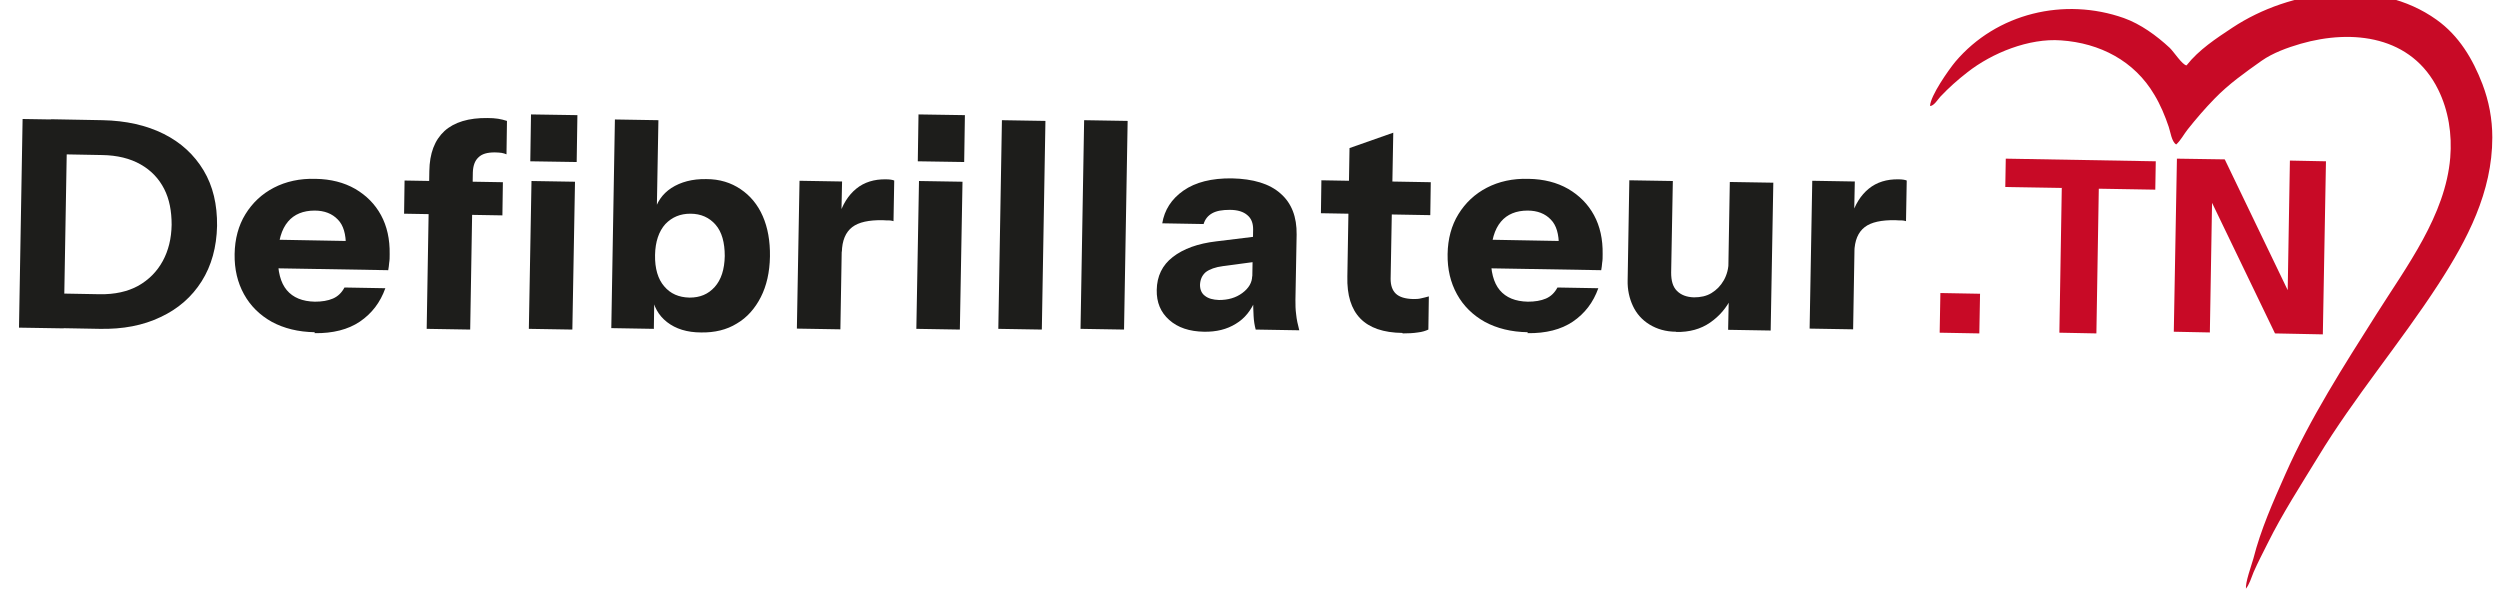
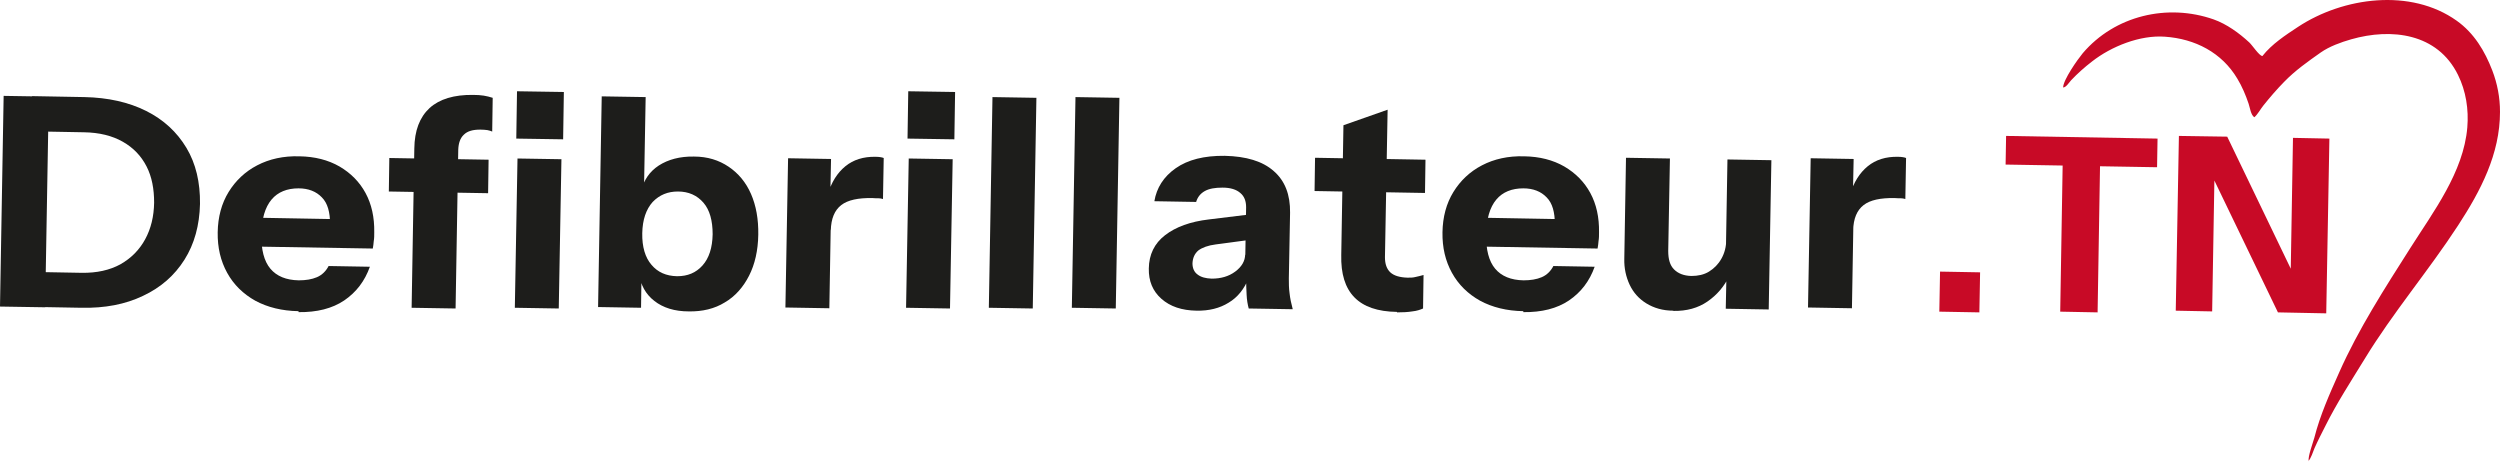
- <svg xmlns="http://www.w3.org/2000/svg" viewBox="19 69.5 104 25.5">
-   <defs>
-     <style>
-       .st0 {
-         fill: #1d1d1b;
-       }
- 
-       .st1, .st2 {
-         fill: #c80a26;
-       }
- 
-       .st2 {
-         fill-rule: evenodd;
-       }
-     </style>
-   </defs>
-   <path class="st2" d="M112.44,93.99c-.06-.2.23-1,.3-1.25.31-1.22.82-2.36,1.33-3.51,1.03-2.33,2.43-4.51,3.79-6.66,1.25-1.98,2.87-4.11,3.07-6.51.08-.97-.07-1.96-.5-2.83-1.1-2.24-3.56-2.53-5.72-1.91-.55.16-1.16.38-1.63.71-.69.49-1.36.96-1.96,1.58-.39.4-.76.83-1.11,1.27-.16.2-.29.46-.48.63-.19-.11-.24-.53-.31-.73-.15-.45-.35-.93-.6-1.34-.83-1.41-2.27-2.15-3.88-2.26-1.33-.1-2.87.52-3.9,1.33-.4.31-.77.64-1.12,1.01-.11.12-.27.39-.43.39.01-.42.77-1.5,1.05-1.84,1.72-2.03,4.54-2.69,7.01-1.82.7.25,1.36.73,1.91,1.24.16.15.53.72.7.73.51-.65,1.23-1.12,1.91-1.57,2.42-1.6,6.03-2.09,8.49-.33.94.67,1.51,1.64,1.91,2.68.27.71.41,1.45.41,2.22,0,2.27-1.04,4.25-2.24,6.1-1.59,2.45-3.5,4.7-5.01,7.19-.72,1.18-1.48,2.35-2.09,3.58-.2.4-.41.8-.59,1.21-.09.22-.18.53-.33.7Z" />
-   <g>
-     <path class="st0" d="M19.79,83.13l.15-8.68,1.86.03-.15,8.68-1.86-.03ZM20.93,83.15l.03-1.45,2.19.04c.63.01,1.16-.11,1.6-.35.44-.25.78-.59,1.02-1.03s.36-.94.37-1.51c0-.56-.09-1.06-.31-1.49s-.54-.77-.98-1.02-.97-.38-1.6-.39l-2.16-.04.02-1.45,2.16.04c.97.02,1.82.21,2.54.57.72.36,1.27.87,1.66,1.52s.57,1.42.56,2.31c-.02.88-.23,1.65-.64,2.3-.41.65-.98,1.15-1.71,1.49-.73.35-1.57.51-2.54.49l-2.21-.04Z" />
-     <path class="st0" d="M32.09,83.32c-.68-.01-1.28-.16-1.78-.43-.5-.28-.89-.66-1.16-1.15-.27-.49-.4-1.04-.39-1.67.01-.63.16-1.19.45-1.66s.68-.84,1.18-1.1c.5-.26,1.08-.39,1.74-.37.63.01,1.18.15,1.65.42.46.27.82.63,1.07,1.09.25.46.37,1,.36,1.62,0,.13,0,.25-.02.36-.01.11-.02.21-.04.31l-5.33-.09.02-1.19,3.87.07-.32.21c0-.5-.1-.87-.34-1.11-.23-.24-.55-.37-.96-.37-.47,0-.85.15-1.11.46-.27.32-.41.8-.42,1.44-.01.63.11,1.1.37,1.41.26.31.65.47,1.17.48.29,0,.54-.04.75-.13s.37-.25.48-.46l1.7.03c-.21.59-.56,1.05-1.06,1.39-.49.33-1.12.49-1.88.48Z" />
-     <path class="st0" d="M35.81,78.39l.02-1.38,4.09.07-.02,1.38-4.09-.07ZM36.75,83.18l.11-6.56c.01-.74.22-1.29.63-1.67.41-.37,1.01-.55,1.79-.54.17,0,.31.01.44.03.12.02.25.05.37.09l-.02,1.39c-.06-.03-.12-.04-.2-.06-.08-.01-.18-.02-.29-.02-.31,0-.53.06-.68.21-.15.14-.22.35-.23.62l-.11,6.54-1.81-.03Z" />
-     <path class="st0" d="M41,83.18l.11-6.15,1.81.03-.11,6.15-1.81-.03ZM41.06,76.21l.03-1.95,1.93.03-.03,1.95-1.93-.03Z" />
-     <path class="st0" d="M48.17,83.33c-.59,0-1.06-.15-1.42-.43-.36-.28-.57-.66-.63-1.13h.1s-.02,1.41-.02,1.41l-1.77-.03.15-8.68,1.81.03-.07,3.9-.11-.03c.1-.45.34-.8.72-1.05.39-.25.87-.38,1.45-.37.56,0,1.03.15,1.43.42s.71.64.92,1.12c.21.48.31,1.04.3,1.68-.01.65-.14,1.22-.38,1.69s-.57.85-1,1.1c-.42.26-.92.38-1.49.37ZM47.69,81.88c.43,0,.77-.14,1.04-.44.27-.3.41-.73.42-1.29,0-.56-.12-1-.38-1.3-.26-.3-.61-.46-1.05-.46-.42,0-.76.14-1.04.43-.27.3-.42.73-.43,1.29-.01.56.12,1,.38,1.3.26.31.61.46,1.05.47Z" />
-     <path class="st0" d="M52.15,83.17l.11-6.15,1.77.03-.03,1.45h.04s-.08,4.7-.08,4.7l-1.81-.03ZM54.02,79.99l-.13-1.46c.15-.52.4-.91.73-1.18.33-.27.75-.4,1.24-.39.15,0,.27.02.34.05l-.03,1.69s-.1-.03-.17-.03c-.07,0-.16,0-.27-.01-.58-.01-1.01.08-1.28.29s-.42.55-.43,1.05Z" />
-     <path class="st0" d="M57.12,83.18l.11-6.15,1.81.03-.11,6.15-1.81-.03ZM57.18,76.21l.03-1.95,1.93.03-.03,1.95-1.93-.03Z" />
-     <path class="st0" d="M60.53,83.18l.15-8.68,1.81.03-.15,8.68-1.81-.03Z" />
-     <path class="st0" d="M63.95,83.18l.15-8.68,1.81.03-.15,8.68-1.81-.03Z" />
-     <path class="st0" d="M69.09,83.3c-.61-.01-1.09-.17-1.45-.49-.36-.32-.53-.73-.52-1.25.01-.57.23-1.03.67-1.37s1.04-.56,1.81-.65l1.8-.22-.02,1.05-1.5.2c-.32.04-.56.13-.72.25-.15.13-.23.3-.24.53,0,.2.07.36.21.46.14.11.33.16.58.17.38,0,.7-.09.97-.29.27-.2.41-.44.41-.71l.15.97c-.19.46-.46.8-.83,1.02-.37.23-.81.34-1.33.33ZM71.24,83.22c-.05-.18-.08-.37-.09-.57s-.02-.43-.02-.7h-.05s.05-2.91.05-2.91c0-.25-.07-.45-.24-.59-.16-.14-.4-.22-.73-.22-.31,0-.55.04-.73.14-.18.1-.3.25-.36.45l-1.72-.03c.09-.55.38-1.01.88-1.36.5-.35,1.17-.52,2.02-.51.88.02,1.56.22,2.02.63.46.4.68.97.67,1.71l-.05,2.71c0,.2,0,.4.03.61.02.21.07.43.13.66l-1.81-.03Z" />
-     <path class="st0" d="M73.95,78.38l.02-1.38,4.55.08-.02,1.37-4.55-.08ZM77.34,83.35c-.79-.01-1.37-.21-1.75-.6-.38-.39-.56-.97-.54-1.75l.09-5.34,1.82-.64-.11,6.08c0,.27.07.48.22.62s.39.21.71.22c.12,0,.23,0,.34-.03.1-.02.21-.05.32-.08l-.02,1.38c-.11.05-.25.1-.44.12-.19.03-.4.04-.63.04Z" />
-     <path class="st0" d="M82.55,83.32c-.68-.01-1.28-.16-1.78-.43-.5-.28-.89-.66-1.16-1.15-.27-.49-.4-1.04-.39-1.67.01-.63.16-1.19.45-1.66s.68-.84,1.18-1.1c.5-.26,1.08-.39,1.74-.37.63.01,1.18.15,1.65.42.46.27.82.63,1.07,1.09.25.46.37,1,.36,1.62,0,.13,0,.25-.02.36-.01.11-.02.21-.04.31l-5.33-.09.02-1.19,3.87.07-.32.21c0-.5-.1-.87-.34-1.11-.23-.24-.55-.37-.96-.37-.47,0-.85.15-1.11.46-.27.32-.41.8-.42,1.44-.01.63.11,1.1.37,1.41.26.31.65.47,1.17.48.29,0,.54-.04.75-.13s.37-.25.48-.46l1.7.03c-.21.59-.56,1.05-1.06,1.39-.49.33-1.12.49-1.88.48Z" />
-     <path class="st0" d="M88.73,83.3c-.43,0-.8-.11-1.11-.3-.31-.19-.54-.45-.69-.77s-.23-.68-.22-1.07l.07-4.16,1.81.03-.07,3.81c0,.34.07.59.24.76s.4.26.71.27c.27,0,.52-.05.73-.18s.38-.3.51-.53c.13-.23.2-.49.2-.79l.13,1.49c-.21.44-.51.79-.9,1.06s-.86.4-1.41.39ZM90.89,83.22l.03-1.45h-.04s.08-4.7.08-4.7l1.81.03-.11,6.15-1.77-.03Z" />
-     <path class="st0" d="M94.28,83.17l.11-6.15,1.77.03-.03,1.45h.04s-.08,4.7-.08,4.7l-1.81-.03ZM96.14,79.99l-.13-1.46c.15-.52.4-.91.73-1.18.33-.27.75-.4,1.24-.39.15,0,.27.02.34.05l-.03,1.69s-.1-.03-.17-.03c-.07,0-.16,0-.27-.01-.58-.01-1.01.08-1.28.29s-.42.55-.43,1.05Z" />
-   </g>
-   <g>
-     <path class="st1" d="M99.69,83.34l.03-1.65,1.65.03-.03,1.65-1.65-.03Z" />
-     <path class="st1" d="M104.67,83.34l.1-6.02-2.35-.04.02-1.18,6.24.11-.02,1.18-2.35-.04-.1,6.02-1.54-.03Z" />
-     <path class="st1" d="M109.43,83.3l.13-7.2,1.99.03,3.09,6.42-.49.11.11-6.48,1.5.03-.13,7.2-1.99-.04-3.09-6.41.49-.11-.11,6.48-1.5-.03Z" />
-   </g>
+ <svg xmlns="http://www.w3.org/2000/svg" width="103" height="19" viewBox="0 0 103 19" fill="none">
+   <path d="M95.12 18.992C95.073 18.839 95.297 18.226 95.351 18.034C95.589 17.099 95.982 16.226 96.374 15.345C97.167 13.559 98.244 11.889 99.291 10.241C100.253 8.724 101.499 7.091 101.653 5.252C101.715 4.509 101.599 3.75 101.268 3.083C100.422 1.367 98.529 1.145 96.867 1.62C96.443 1.742 95.974 1.911 95.612 2.164C95.081 2.539 94.566 2.899 94.104 3.375C93.804 3.681 93.519 4.011 93.25 4.348C93.127 4.501 93.026 4.7 92.88 4.831C92.734 4.746 92.696 4.424 92.642 4.271C92.526 3.926 92.372 3.558 92.18 3.244C91.541 2.164 90.433 1.597 89.194 1.512C88.171 1.436 86.986 1.911 86.193 2.532C85.885 2.769 85.6 3.022 85.331 3.306C85.246 3.398 85.123 3.604 85 3.604C85.008 3.283 85.593 2.455 85.808 2.194C87.132 0.639 89.302 0.133 91.203 0.8C91.741 0.991 92.249 1.359 92.672 1.75C92.796 1.865 93.08 2.302 93.211 2.309C93.604 1.811 94.158 1.451 94.681 1.106C96.543 -0.12 99.322 -0.495 101.215 0.853C101.938 1.367 102.377 2.11 102.684 2.907C102.892 3.451 103 4.018 103 4.608C103 6.348 102.2 7.865 101.276 9.283C100.053 11.16 98.583 12.885 97.421 14.793C96.867 15.697 96.282 16.594 95.812 17.536C95.658 17.843 95.497 18.149 95.358 18.464C95.289 18.632 95.22 18.87 95.104 19L95.12 18.992Z" fill-rule="evenodd" clip-rule="evenodd" fill="#C80A26" />
+   <path d="M0 12.63L0.15 3.95L2.01 3.98L1.86 12.66L0 12.63ZM1.14 12.65L1.17 11.2L3.36 11.24C3.99 11.25 4.52 11.13 4.96 10.89C5.4 10.64 5.74 10.3 5.98 9.86C6.22 9.42 6.34 8.92 6.35 8.35C6.35 7.79 6.26 7.29 6.04 6.86C5.82 6.43 5.5 6.09 5.06 5.84C4.62 5.59 4.09 5.46 3.46 5.45L1.3 5.41L1.32 3.96L3.48 4C4.45 4.02 5.3 4.21 6.02 4.57C6.74 4.93 7.29 5.44 7.68 6.09C8.07 6.74 8.25 7.51 8.24 8.4C8.22 9.28 8.01 10.05 7.6 10.7C7.19 11.35 6.62 11.85 5.89 12.19C5.16 12.54 4.32 12.7 3.35 12.68L1.14 12.64V12.65Z" fill="#1D1D1B" />
+   <path d="M12.299 12.82C11.619 12.81 11.019 12.66 10.519 12.39C10.019 12.11 9.629 11.73 9.359 11.24C9.089 10.75 8.959 10.2 8.969 9.57C8.979 8.94 9.129 8.38 9.419 7.91C9.709 7.44 10.099 7.07 10.599 6.81C11.099 6.55 11.679 6.42 12.339 6.44C12.969 6.45 13.519 6.59 13.989 6.86C14.449 7.13 14.809 7.49 15.059 7.95C15.309 8.41 15.429 8.95 15.419 9.57C15.419 9.7 15.419 9.82 15.399 9.93C15.389 10.04 15.379 10.14 15.359 10.24L10.029 10.15L10.049 8.96L13.919 9.03L13.599 9.24C13.599 8.74 13.499 8.37 13.259 8.13C13.029 7.89 12.709 7.76 12.299 7.76C11.829 7.76 11.449 7.91 11.189 8.22C10.919 8.54 10.779 9.02 10.769 9.66C10.759 10.29 10.879 10.76 11.139 11.07C11.399 11.38 11.789 11.54 12.309 11.55C12.599 11.55 12.849 11.51 13.059 11.42C13.269 11.33 13.429 11.17 13.539 10.96L15.239 10.99C15.029 11.58 14.679 12.04 14.179 12.38C13.689 12.71 13.059 12.87 12.299 12.86V12.82Z" fill="#1D1D1B" />
+   <path d="M16.02 7.89L16.04 6.51L20.13 6.58L20.11 7.96L16.02 7.89ZM16.959 12.68L17.07 6.12C17.079 5.38 17.29 4.83 17.7 4.45C18.11 4.08 18.709 3.9 19.489 3.91C19.66 3.91 19.799 3.92 19.93 3.94C20.049 3.96 20.18 3.99 20.299 4.03L20.279 5.42C20.22 5.39 20.16 5.38 20.079 5.36C20 5.35 19.899 5.34 19.79 5.34C19.48 5.34 19.259 5.4 19.11 5.55C18.959 5.69 18.89 5.9 18.88 6.17L18.77 12.71L16.959 12.68Z" fill="#1D1D1B" />
+   <path d="M21.211 12.68L21.321 6.53L23.131 6.56L23.021 12.71L21.211 12.68ZM21.271 5.71L21.301 3.76L23.231 3.79L23.201 5.74L21.271 5.71Z" fill="#1D1D1B" />
+   <path d="M28.381 12.83C27.791 12.83 27.321 12.68 26.961 12.4C26.601 12.12 26.391 11.74 26.331 11.27H26.431L26.411 12.68L24.641 12.65L24.791 3.97L26.601 4L26.531 7.9L26.421 7.87C26.521 7.42 26.761 7.07 27.141 6.82C27.531 6.57 28.011 6.44 28.591 6.45C29.151 6.45 29.621 6.6 30.021 6.87C30.421 7.14 30.731 7.51 30.941 7.99C31.151 8.47 31.251 9.03 31.241 9.67C31.231 10.32 31.101 10.89 30.861 11.36C30.621 11.83 30.291 12.21 29.861 12.46C29.441 12.72 28.941 12.84 28.371 12.83H28.381ZM27.901 11.38C28.331 11.38 28.671 11.24 28.941 10.94C29.211 10.64 29.351 10.21 29.361 9.65C29.361 9.09 29.241 8.65 28.981 8.35C28.721 8.05 28.371 7.89 27.931 7.89C27.511 7.89 27.171 8.03 26.891 8.32C26.621 8.62 26.471 9.05 26.461 9.61C26.451 10.17 26.581 10.61 26.841 10.91C27.101 11.22 27.451 11.37 27.891 11.38H27.901Z" fill="#1D1D1B" />
+   <path d="M32.359 12.669L32.469 6.52L34.239 6.55L34.209 8H34.249L34.169 12.7L32.359 12.669ZM34.229 9.49L34.099 8.03C34.249 7.51 34.499 7.12 34.829 6.85C35.159 6.58 35.579 6.45 36.069 6.46C36.219 6.46 36.339 6.48 36.409 6.51L36.379 8.2C36.379 8.2 36.279 8.17 36.209 8.17C36.139 8.17 36.049 8.17 35.939 8.16C35.359 8.15 34.929 8.24 34.659 8.45C34.389 8.66 34.239 9 34.229 9.5V9.49Z" fill="#1D1D1B" />
+   <path d="M37.33 12.68L37.44 6.53L39.25 6.56L39.14 12.71L37.33 12.68ZM37.39 5.71L37.42 3.76L39.35 3.79L39.32 5.74L37.39 5.71Z" fill="#1D1D1B" />
+   <path d="M40.74 12.68L40.89 4L42.7 4.03L42.55 12.71L40.74 12.68Z" fill="#1D1D1B" />
+   <path d="M44.16 12.68L44.31 4L46.12 4.03L45.97 12.71L44.16 12.68Z" fill="#1D1D1B" />
+   <path d="M49.3 12.8C48.691 12.79 48.211 12.63 47.85 12.31C47.49 11.99 47.321 11.58 47.331 11.06C47.34 10.49 47.56 10.03 48.001 9.69C48.441 9.35 49.041 9.13 49.81 9.04L51.611 8.82L51.59 9.87L50.09 10.07C49.77 10.11 49.531 10.2 49.37 10.32C49.221 10.45 49.141 10.62 49.13 10.85C49.13 11.05 49.2 11.21 49.34 11.31C49.48 11.42 49.67 11.47 49.92 11.48C50.3 11.48 50.62 11.39 50.891 11.19C51.16 10.99 51.3 10.75 51.3 10.48L51.45 11.45C51.261 11.91 50.99 12.25 50.62 12.47C50.251 12.7 49.81 12.81 49.291 12.8H49.3ZM51.45 12.72C51.401 12.54 51.37 12.35 51.361 12.15C51.35 11.95 51.34 11.72 51.34 11.45H51.291L51.34 8.54C51.34 8.29 51.27 8.09 51.1 7.95C50.941 7.81 50.7 7.73 50.37 7.73C50.06 7.73 49.821 7.77 49.641 7.87C49.461 7.97 49.34 8.12 49.281 8.32L47.56 8.29C47.651 7.74 47.941 7.28 48.441 6.93C48.941 6.58 49.611 6.41 50.461 6.42C51.34 6.44 52.02 6.64 52.48 7.05C52.941 7.45 53.16 8.02 53.151 8.76L53.1 11.47C53.1 11.67 53.1 11.87 53.13 12.08C53.151 12.29 53.2 12.51 53.261 12.74L51.45 12.71V12.72Z" fill="#1D1D1B" />
+   <path d="M54.16 7.88L54.18 6.5L58.73 6.58L58.71 7.95L54.16 7.87V7.88ZM57.55 12.85C56.76 12.839 56.18 12.639 55.8 12.249C55.42 11.86 55.24 11.28 55.26 10.499L55.35 5.16L57.17 4.52L57.06 10.6C57.06 10.87 57.13 11.079 57.28 11.22C57.43 11.36 57.67 11.43 57.99 11.44C58.11 11.44 58.22 11.44 58.33 11.409C58.43 11.389 58.54 11.36 58.65 11.329L58.63 12.71C58.52 12.759 58.38 12.809 58.19 12.829C58 12.86 57.79 12.87 57.56 12.87L57.55 12.85Z" fill="#1D1D1B" />
+   <path d="M62.76 12.82C62.08 12.81 61.48 12.66 60.98 12.39C60.48 12.11 60.09 11.73 59.82 11.24C59.55 10.75 59.42 10.2 59.43 9.57C59.44 8.94 59.59 8.38 59.88 7.91C60.17 7.44 60.56 7.07 61.06 6.81C61.56 6.55 62.14 6.42 62.8 6.44C63.43 6.45 63.98 6.59 64.45 6.86C64.91 7.13 65.27 7.49 65.52 7.95C65.77 8.41 65.89 8.95 65.88 9.57C65.88 9.7 65.88 9.82 65.86 9.93C65.85 10.04 65.84 10.14 65.82 10.24L60.49 10.15L60.51 8.96L64.38 9.03L64.06 9.24C64.06 8.74 63.96 8.37 63.72 8.13C63.49 7.89 63.17 7.76 62.76 7.76C62.29 7.76 61.91 7.91 61.65 8.22C61.38 8.54 61.24 9.02 61.23 9.66C61.22 10.29 61.34 10.76 61.6 11.07C61.86 11.38 62.25 11.54 62.77 11.55C63.06 11.55 63.31 11.51 63.52 11.42C63.73 11.33 63.89 11.17 64 10.96L65.7 10.99C65.49 11.58 65.14 12.04 64.64 12.38C64.15 12.71 63.52 12.87 62.76 12.86V12.82Z" fill="#1D1D1B" />
+   <path d="M68.941 12.8C68.511 12.8 68.141 12.69 67.831 12.5C67.521 12.31 67.291 12.05 67.141 11.73C66.991 11.41 66.911 11.05 66.921 10.66L66.991 6.5L68.801 6.53L68.731 10.34C68.731 10.68 68.801 10.93 68.971 11.1C69.141 11.27 69.371 11.36 69.681 11.37C69.951 11.37 70.201 11.32 70.411 11.19C70.621 11.06 70.791 10.89 70.921 10.66C71.051 10.43 71.121 10.17 71.121 9.87L71.251 11.36C71.041 11.8 70.741 12.15 70.351 12.42C69.961 12.69 69.491 12.82 68.941 12.81V12.8ZM71.101 12.72L71.131 11.27H71.091L71.171 6.57L72.981 6.6L72.871 12.75L71.101 12.72Z" fill="#1D1D1B" />
+   <path d="M74.49 12.669L74.6 6.52L76.37 6.55L76.34 8H76.38L76.3 12.7L74.49 12.669ZM76.35 9.49L76.22 8.03C76.37 7.51 76.62 7.12 76.95 6.85C77.28 6.58 77.7 6.45 78.19 6.46C78.34 6.46 78.46 6.48 78.53 6.51L78.5 8.2C78.5 8.2 78.4 8.17 78.33 8.17C78.26 8.17 78.17 8.17 78.06 8.16C77.48 8.15 77.05 8.24 76.78 8.45C76.51 8.66 76.36 9 76.35 9.5V9.49Z" fill="#1D1D1B" />
+   <path d="M79.9 12.84L79.93 11.19L81.58 11.22L81.55 12.87L79.9 12.84Z" fill="#C80A26" />
+   <path d="M84.881 12.84L84.981 6.82L82.631 6.78L82.651 5.6L88.891 5.71L88.871 6.89L86.521 6.85L86.421 12.87L84.881 12.84Z" fill="#C80A26" />
+   <path d="M89.641 12.8L89.771 5.6L91.761 5.63L94.851 12.05L94.361 12.16L94.471 5.68L95.971 5.71L95.841 12.91L93.851 12.87L90.761 6.46L91.251 6.35L91.141 12.83L89.641 12.8Z" fill="#C80A26" />
</svg>
